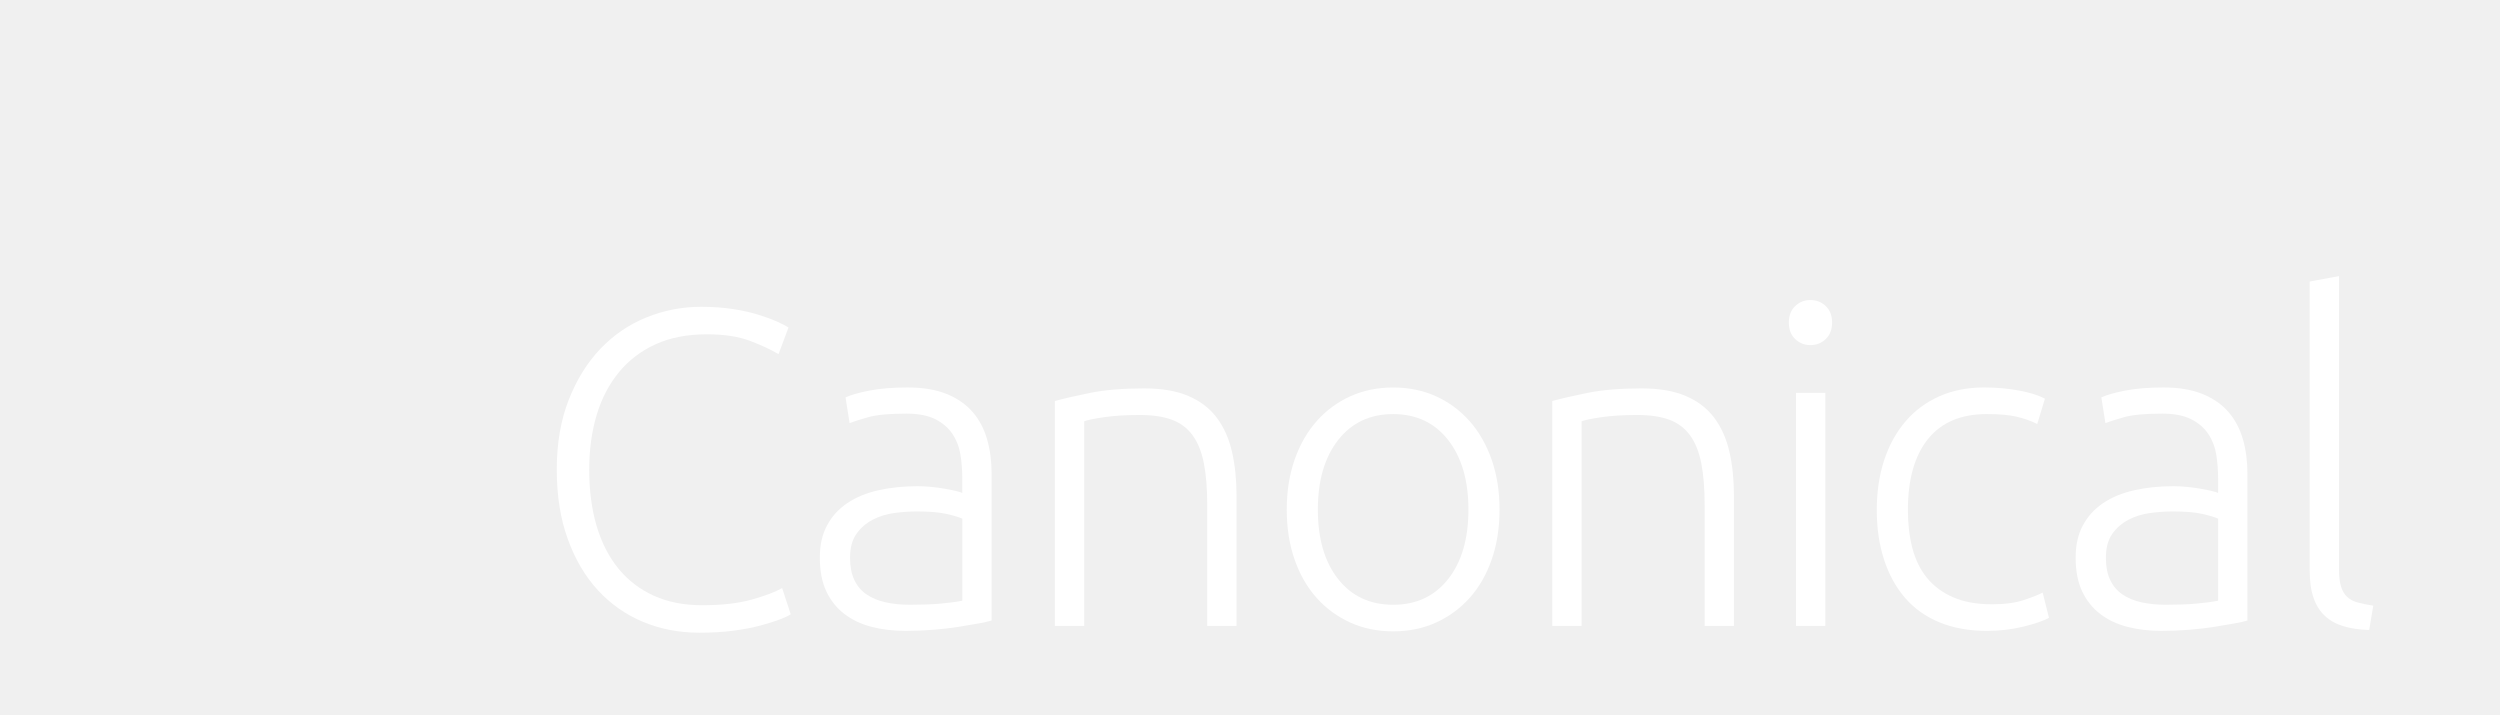
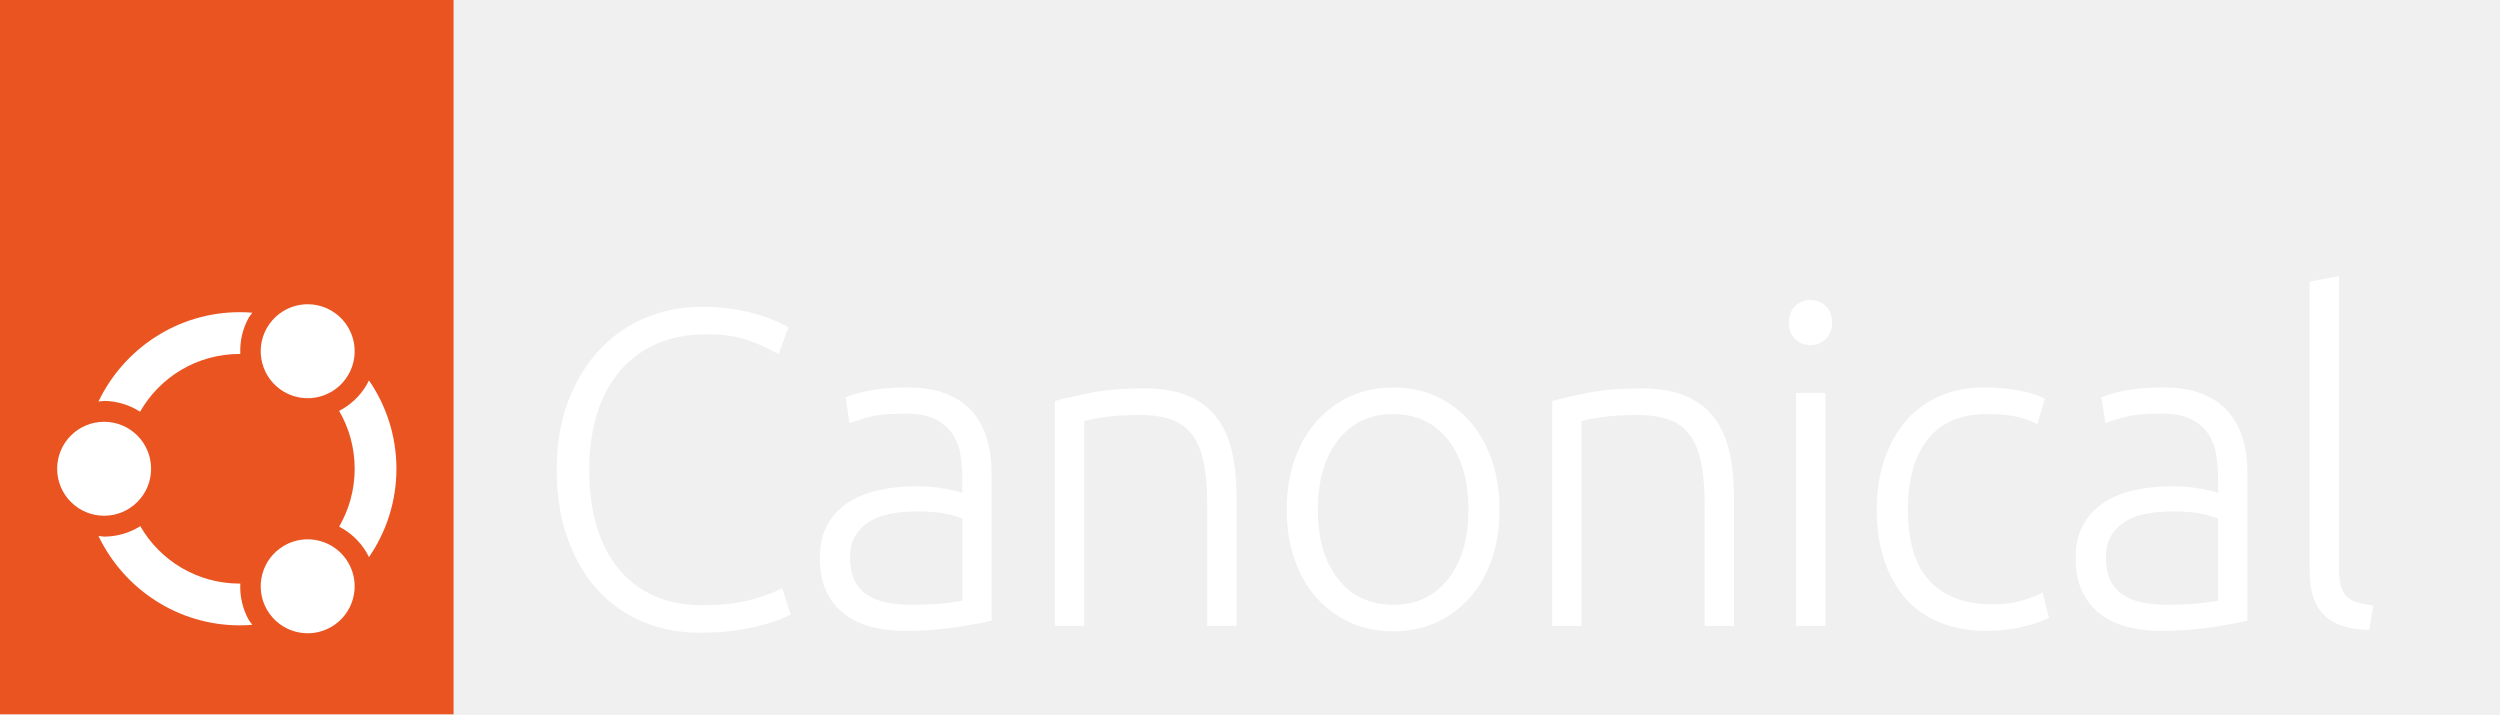
- <svg xmlns="http://www.w3.org/2000/svg" id="Layer_1" data-name="Layer 1" viewBox="0 0 1400 400" version="1.1">
+ <svg xmlns="http://www.w3.org/2000/svg" xmlns:xlink="http://www.w3.org/1999/xlink" id="Layer_1" data-name="Layer 1" viewBox="0 0 1400 400" version="1.1" xml:space="preserve" width="1400" height="400">
  <defs id="defs1">
    <style id="style1">
      .cls-1 {
        fill: none;
      }

      .cls-2 {
        fill: #e95420;
      }

      .cls-3 {
        fill: #fff;
      }
    </style>
  </defs>
  <g id="g9">
    <path class="cls-3" d="m391.55,354.31c-11.28,0-21.75-2.02-31.43-6.06-9.68-4.04-18.09-9.93-25.24-17.67-7.15-7.74-12.79-17.29-16.91-28.65-4.13-11.36-6.18-24.36-6.18-39s2.23-27.64,6.69-39c4.46-11.36,10.39-20.91,17.8-28.65,7.4-7.74,15.99-13.59,25.75-17.54,9.76-3.95,19.94-5.93,30.54-5.93,6.56,0,12.53.42,17.92,1.26,5.38.84,10.1,1.89,14.14,3.16,4.04,1.26,7.49,2.52,10.35,3.79,2.86,1.26,5.05,2.4,6.56,3.41l-5.55,14.89c-4.21-2.52-9.55-5-16.03-7.45-6.48-2.44-14.51-3.66-24.11-3.66-10.94,0-20.49,1.85-28.65,5.55-8.16,3.7-15.02,8.92-20.57,15.65-5.55,6.73-9.72,14.73-12.5,23.98-2.78,9.26-4.17,19.52-4.17,30.8s1.39,22.09,4.17,31.43c2.78,9.34,6.86,17.29,12.24,23.86,5.38,6.56,11.99,11.61,19.82,15.15,7.83,3.53,16.79,5.3,26.88,5.3,11.11,0,20.4-1.05,27.89-3.16,7.49-2.1,13.17-4.25,17.04-6.44l4.8,14.64c-1.18.84-3.2,1.81-6.06,2.9-2.86,1.1-6.48,2.23-10.85,3.41-4.38,1.18-9.43,2.15-15.15,2.9-5.72.76-12.12,1.14-19.19,1.14Z" id="path1" />
    <path class="cls-3" d="m508.35,216.99c8.58,0,15.86,1.22,21.84,3.66,5.97,2.44,10.81,5.81,14.51,10.1,3.7,4.29,6.39,9.38,8.08,15.27,1.68,5.89,2.52,12.29,2.52,19.18v82.29c-1.68.5-4.13,1.05-7.32,1.64-3.2.59-6.9,1.22-11.11,1.89-4.21.67-8.88,1.22-14.01,1.64-5.14.42-10.39.63-15.78.63-6.9,0-13.25-.76-19.06-2.27-5.81-1.51-10.85-3.91-15.15-7.19-4.29-3.28-7.66-7.49-10.1-12.62-2.44-5.13-3.66-11.4-3.66-18.81s1.35-13.13,4.04-18.17c2.69-5.05,6.48-9.21,11.36-12.5,4.88-3.28,10.69-5.68,17.42-7.19,6.73-1.51,14.05-2.27,21.96-2.27,2.35,0,4.84.13,7.45.38,2.61.25,5.13.59,7.57,1.01,2.44.42,4.54.84,6.31,1.26,1.77.42,2.99.8,3.66,1.14v-8.08c0-4.54-.34-8.96-1.01-13.25-.67-4.29-2.15-8.16-4.42-11.61-2.27-3.45-5.47-6.22-9.59-8.33-4.13-2.1-9.55-3.16-16.28-3.16-9.59,0-16.75.67-21.46,2.02-4.71,1.35-8.16,2.44-10.35,3.28l-2.27-14.39c2.86-1.34,7.28-2.61,13.25-3.79,5.97-1.17,13.17-1.77,21.58-1.77Zm1.51,121.67c6.39,0,11.99-.21,16.79-.63,4.8-.42,8.87-.97,12.24-1.64v-45.94c-1.85-.84-4.8-1.72-8.84-2.65-4.04-.92-9.59-1.39-16.66-1.39-4.04,0-8.25.3-12.62.88-4.38.59-8.42,1.85-12.12,3.79-3.7,1.94-6.73,4.59-9.09,7.95-2.36,3.37-3.53,7.83-3.53,13.38,0,4.88.8,9,2.4,12.37,1.6,3.37,3.87,6.06,6.82,8.08,2.94,2.02,6.48,3.5,10.6,4.42,4.12.93,8.79,1.39,14.01,1.39Z" id="path2" />
    <path class="cls-3" d="m590.74,224.56c4.88-1.34,11.44-2.86,19.69-4.54,8.24-1.68,18.34-2.52,30.29-2.52,9.93,0,18.21,1.43,24.86,4.29,6.65,2.86,11.95,6.94,15.9,12.24,3.95,5.3,6.77,11.66,8.46,19.06,1.68,7.41,2.52,15.57,2.52,24.49v72.95h-16.41v-67.65c0-9.25-.63-17.08-1.89-23.48-1.26-6.39-3.37-11.61-6.31-15.65-2.95-4.04-6.82-6.94-11.61-8.71-4.8-1.77-10.81-2.65-18.05-2.65-7.74,0-14.43.42-20.07,1.26-5.64.84-9.3,1.6-10.98,2.27v114.6h-16.41v-125.96Z" id="path3" />
    <path class="cls-3" d="m839.74,285.4c0,10.27-1.47,19.61-4.42,28.02-2.95,8.42-7.07,15.57-12.37,21.46-5.3,5.89-11.57,10.48-18.81,13.76-7.24,3.28-15.23,4.92-23.98,4.92s-16.75-1.64-23.98-4.92c-7.24-3.28-13.5-7.86-18.81-13.76-5.3-5.89-9.43-13.04-12.37-21.46-2.95-8.41-4.42-17.75-4.42-28.02s1.47-19.6,4.42-28.02c2.94-8.41,7.07-15.61,12.37-21.58,5.3-5.97,11.57-10.6,18.81-13.88,7.23-3.28,15.23-4.92,23.98-4.92s16.74,1.64,23.98,4.92c7.23,3.28,13.5,7.91,18.81,13.88,5.3,5.98,9.42,13.17,12.37,21.58,2.94,8.42,4.42,17.76,4.42,28.02Zm-17.42,0c0-16.32-3.79-29.32-11.36-39-7.57-9.68-17.84-14.51-30.8-14.51s-23.22,4.84-30.8,14.51c-7.57,9.68-11.36,22.68-11.36,39s3.79,29.28,11.36,38.88c7.57,9.59,17.84,14.39,30.8,14.39s23.22-4.8,30.8-14.39c7.57-9.59,11.36-22.55,11.36-38.88Z" id="path4" />
    <path class="cls-3" d="m869.29,224.56c4.88-1.34,11.44-2.86,19.69-4.54,8.24-1.68,18.34-2.52,30.29-2.52,9.93,0,18.21,1.43,24.86,4.29,6.65,2.86,11.95,6.94,15.9,12.24,3.95,5.3,6.77,11.66,8.46,19.06,1.68,7.41,2.52,15.57,2.52,24.49v72.95h-16.41v-67.65c0-9.25-.63-17.08-1.89-23.48-1.26-6.39-3.37-11.61-6.31-15.65-2.95-4.04-6.82-6.94-11.61-8.71-4.8-1.77-10.81-2.65-18.05-2.65-7.74,0-14.43.42-20.07,1.26-5.64.84-9.3,1.6-10.98,2.27v114.6h-16.41v-125.96Z" id="path5" />
    <path class="cls-3" d="m1025.97,180.64c0,3.87-1.18,6.94-3.53,9.21-2.36,2.27-5.22,3.41-8.58,3.41s-6.23-1.14-8.58-3.41c-2.36-2.27-3.53-5.34-3.53-9.21s1.18-6.94,3.53-9.21c2.35-2.27,5.21-3.41,8.58-3.41s6.22,1.14,8.58,3.41c2.36,2.27,3.53,5.34,3.53,9.21Zm-3.79,169.89h-16.41v-130.51h16.41v130.51Z" id="path6" />
    <path class="cls-3" d="m1112.84,353.3c-10.1,0-19.02-1.6-26.76-4.8-7.74-3.2-14.18-7.78-19.31-13.76-5.14-5.97-9.05-13.13-11.74-21.46-2.69-8.33-4.04-17.54-4.04-27.64s1.39-19.6,4.17-28.02c2.78-8.41,6.77-15.65,11.99-21.71,5.21-6.06,11.53-10.73,18.93-14.01,7.4-3.28,15.73-4.92,24.99-4.92,7.07,0,13.67.59,19.82,1.77,6.14,1.18,10.89,2.69,14.26,4.54l-4.29,14.14c-3.37-1.68-7.15-3.03-11.36-4.04-4.21-1.01-9.84-1.51-16.91-1.51-14.47,0-25.46,4.67-32.94,14.01-7.49,9.34-11.23,22.59-11.23,39.76,0,7.74.84,14.85,2.52,21.33,1.68,6.48,4.42,12.03,8.2,16.66,3.79,4.63,8.67,8.25,14.64,10.85,5.97,2.61,13.25,3.91,21.83,3.91,7.07,0,13-.8,17.8-2.4,4.8-1.6,8.29-2.99,10.48-4.17l3.53,14.14c-3.03,1.68-7.79,3.33-14.26,4.92-6.48,1.6-13.25,2.4-20.32,2.4Z" id="path7" />
    <path class="cls-3" d="m1211.61,216.99c8.58,0,15.86,1.22,21.83,3.66,5.97,2.44,10.81,5.81,14.52,10.1,3.7,4.29,6.39,9.38,8.08,15.27,1.68,5.89,2.52,12.29,2.52,19.18v82.29c-1.68.5-4.13,1.05-7.32,1.64-3.2.59-6.9,1.22-11.11,1.89-4.21.67-8.88,1.22-14.01,1.64-5.13.42-10.39.63-15.78.63-6.9,0-13.25-.76-19.06-2.27-5.81-1.51-10.85-3.91-15.15-7.19-4.29-3.28-7.66-7.49-10.1-12.62-2.44-5.13-3.66-11.4-3.66-18.81s1.34-13.13,4.04-18.17c2.69-5.05,6.48-9.21,11.36-12.5,4.88-3.28,10.69-5.68,17.42-7.19,6.73-1.51,14.05-2.27,21.96-2.27,2.35,0,4.83.13,7.45.38,2.61.25,5.13.59,7.57,1.01,2.44.42,4.54.84,6.31,1.26,1.77.42,2.99.8,3.66,1.14v-8.08c0-4.54-.34-8.96-1.01-13.25-.67-4.29-2.15-8.16-4.42-11.61-2.27-3.45-5.47-6.22-9.59-8.33-4.13-2.1-9.55-3.16-16.28-3.16-9.59,0-16.75.67-21.46,2.02-4.71,1.35-8.17,2.44-10.35,3.28l-2.27-14.39c2.86-1.34,7.28-2.61,13.25-3.79,5.97-1.17,13.17-1.77,21.58-1.77Zm1.51,121.67c6.39,0,11.99-.21,16.79-.63,4.8-.42,8.87-.97,12.24-1.64v-45.94c-1.85-.84-4.8-1.72-8.83-2.65-4.04-.92-9.59-1.39-16.66-1.39-4.04,0-8.25.3-12.62.88-4.38.59-8.42,1.85-12.12,3.79-3.7,1.94-6.73,4.59-9.09,7.95-2.36,3.37-3.53,7.83-3.53,13.38,0,4.88.8,9,2.4,12.37,1.6,3.37,3.87,6.06,6.82,8.08,2.94,2.02,6.48,3.5,10.6,4.42,4.12.93,8.79,1.39,14.01,1.39Z" id="path8" />
    <path class="cls-3" d="m1326.74,352.8c-5.55-.17-10.39-.88-14.51-2.15-4.13-1.26-7.57-3.2-10.35-5.81-2.78-2.61-4.88-5.97-6.31-10.1-1.43-4.12-2.15-9.3-2.15-15.52v-161.56l16.41-3.03v164.08c0,4.04.38,7.28,1.14,9.72.76,2.44,1.89,4.38,3.41,5.81,1.51,1.43,3.49,2.49,5.93,3.16,2.44.67,5.34,1.26,8.71,1.77l-2.27,13.63Z" id="path9" />
  </g>
+   <g id="CoF-rect">
+     <rect class="cls-2" width="254" height="400" id="rect15" x="0" y="0" />
+     <g id="CoF" transform="matrix(0.3653846,0,0,0.3653846,32,168.9692)">
+       <path id="circle" class="cls-3" d="M 280,16 C 184.669,16 102.017,72.109 63.34,152.977 A 104,104 0 0 1 72,152 104,104 0 0 1 127.1,168.566 C 157.344,115.567 214.308,80 280,80 c 0.248,0 0.491,0.017 0.738,0.018 a 104,104 0 0 1 13.195,-56.15 104,104 0 0 1 5.189,-7.033 C 292.806,16.331 286.442,16 280,16 Z m 197.902,104.562 a 104,104 0 0 1 -3.836,7.305 104,104 0 0 1 -41.893,39.432 C 447.307,193.312 456,223.586 456,256 c 0,32.414 -8.693,62.688 -23.826,88.701 a 104,104 0 0 1 41.893,39.432 104,104 0 0 1 3.836,7.305 C 504.425,352.841 520,306.186 520,256 520,205.814 504.425,159.159 477.902,120.562 Z M 127.404,343.963 A 104,104 0 0 1 72,360 104,104 0 0 1 63.34,359.023 C 102.017,439.891 184.669,496 280,496 c 6.442,0 12.806,-0.331 19.123,-0.834 a 104,104 0 0 1 -5.189,-7.033 104,104 0 0 1 -13.195,-56.15 C 280.491,431.983 280.248,432 280,432 214.528,432 157.725,396.67 127.404,343.963 Z" />
+       <circle class="cls-3" id="head" cx="72" cy="256" r="72" />
+       <use x="0" y="0" xlink:href="#head" id="use3" transform="rotate(120,280,256)" />
+       <use x="0" y="0" xlink:href="#head" id="use4" transform="rotate(-120,280,256)" />
+     </g>
+   </g>
</svg>
